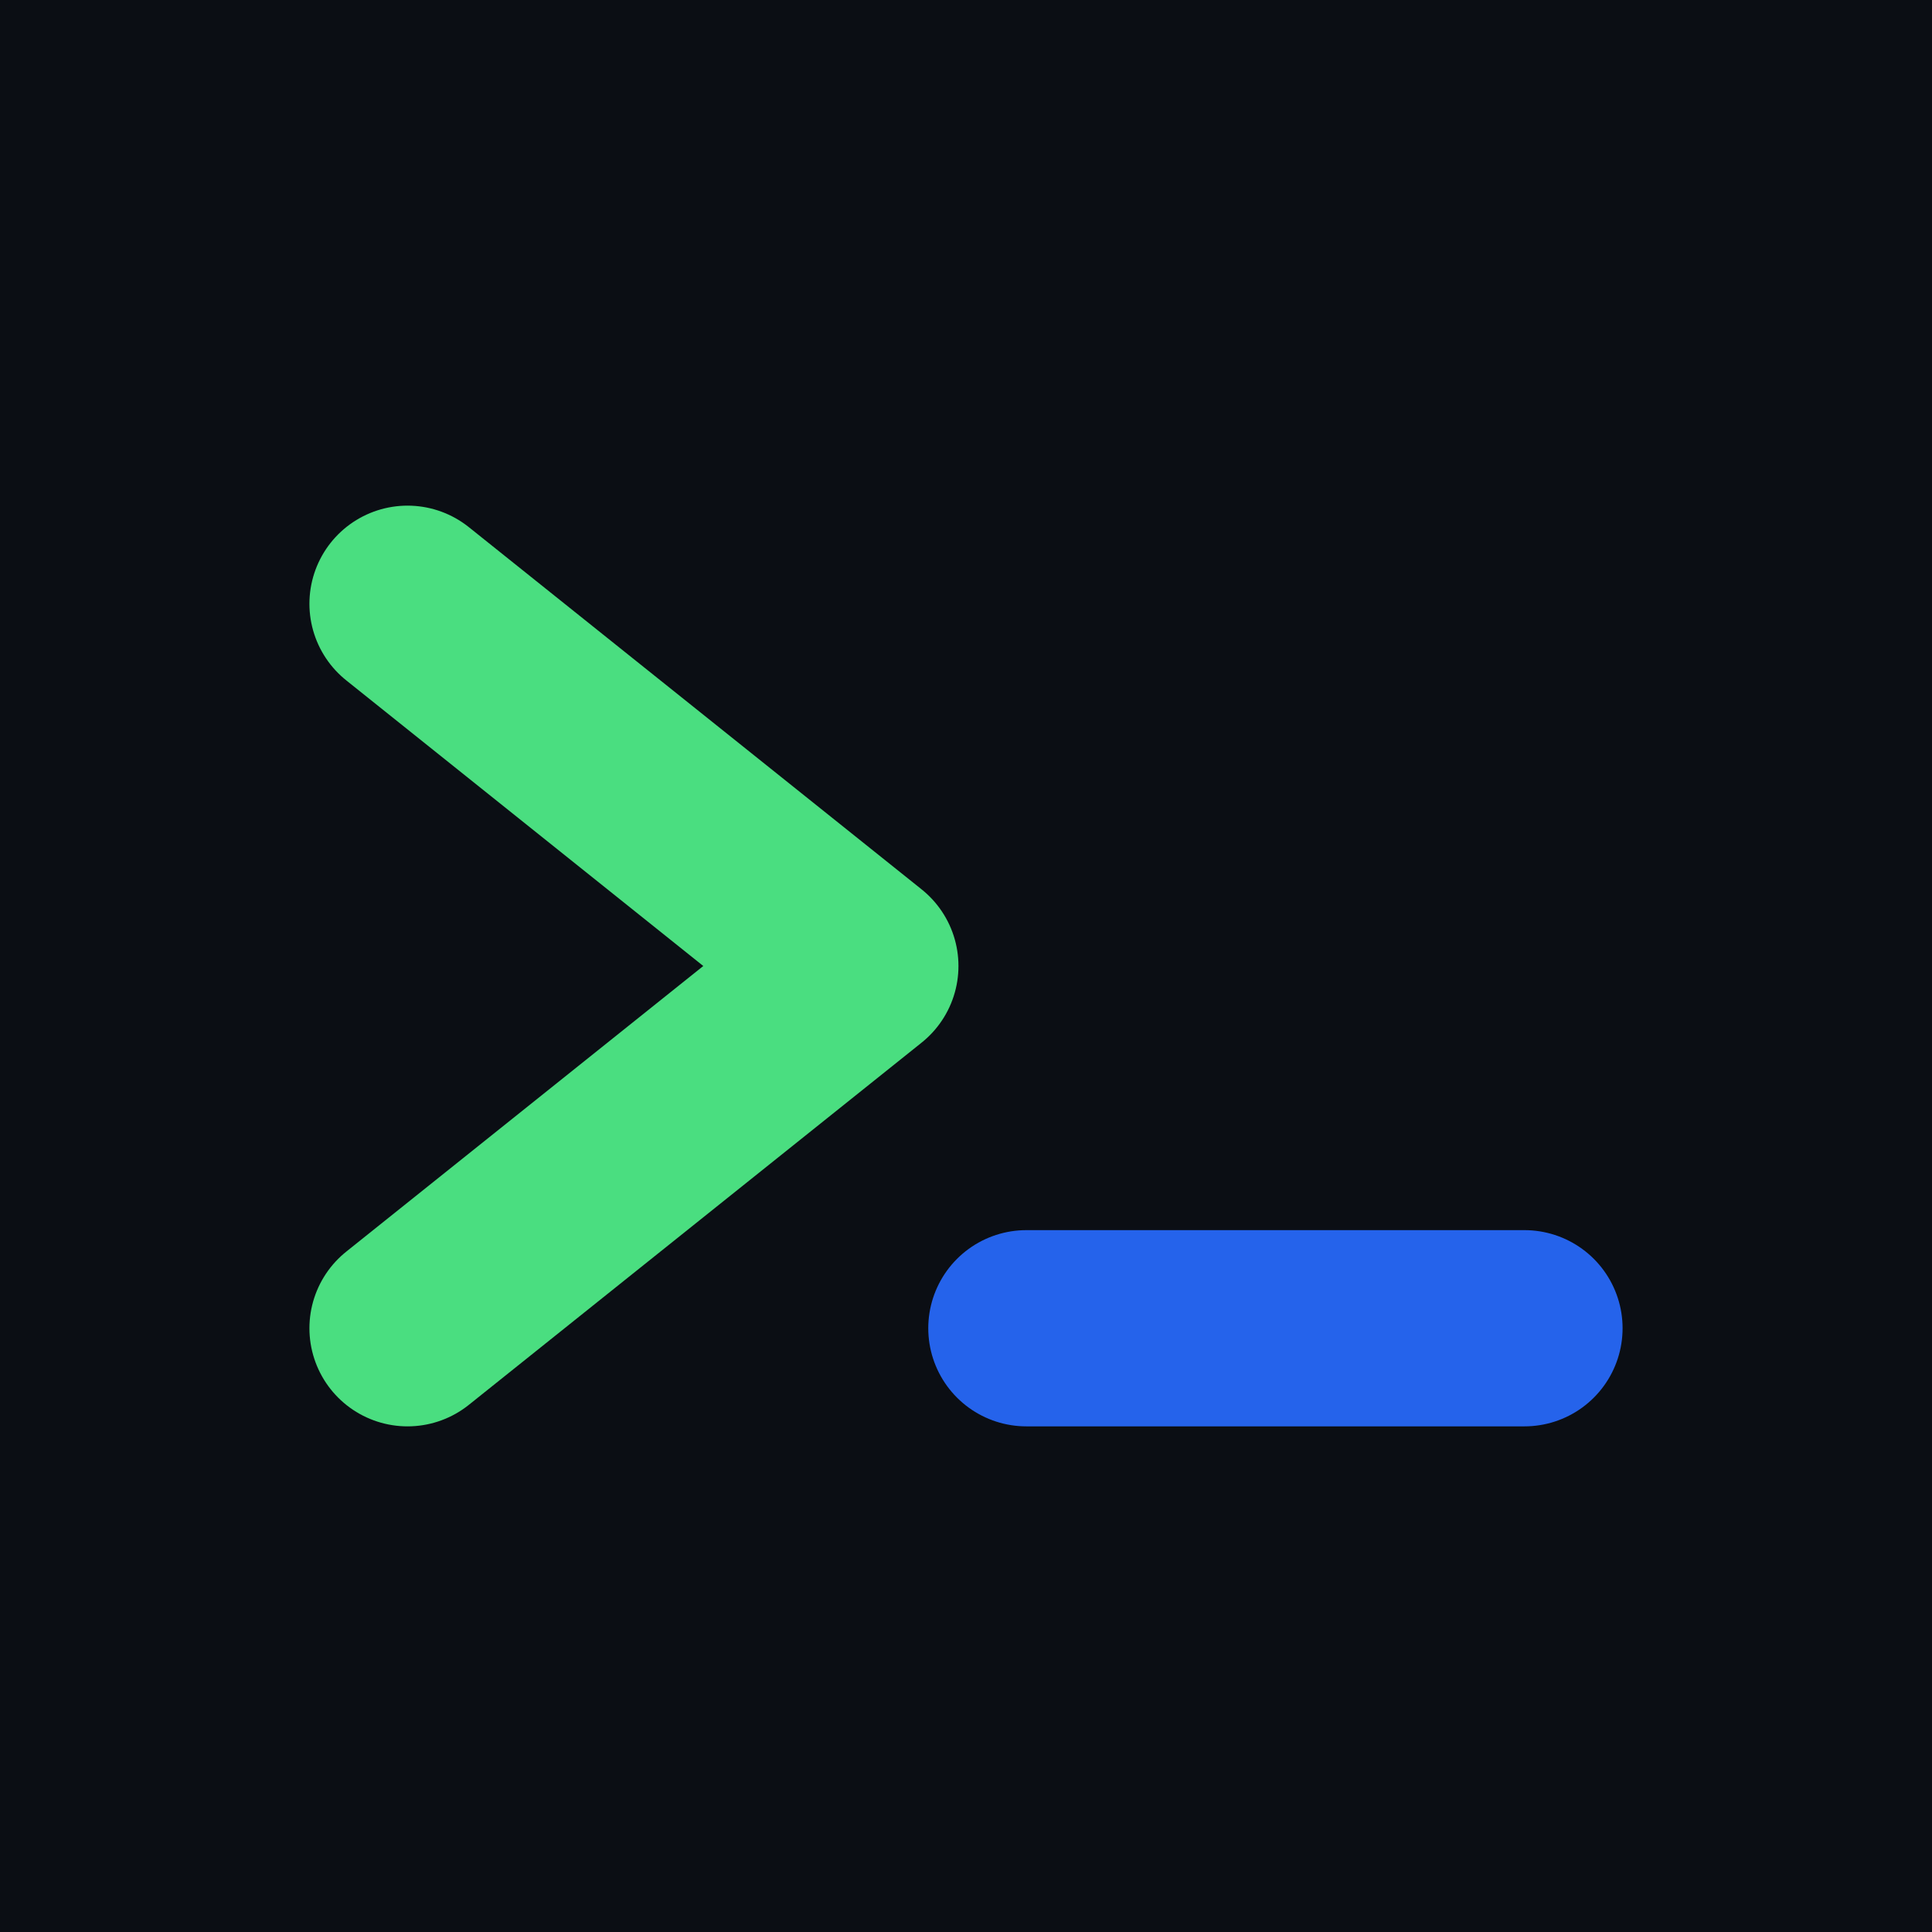
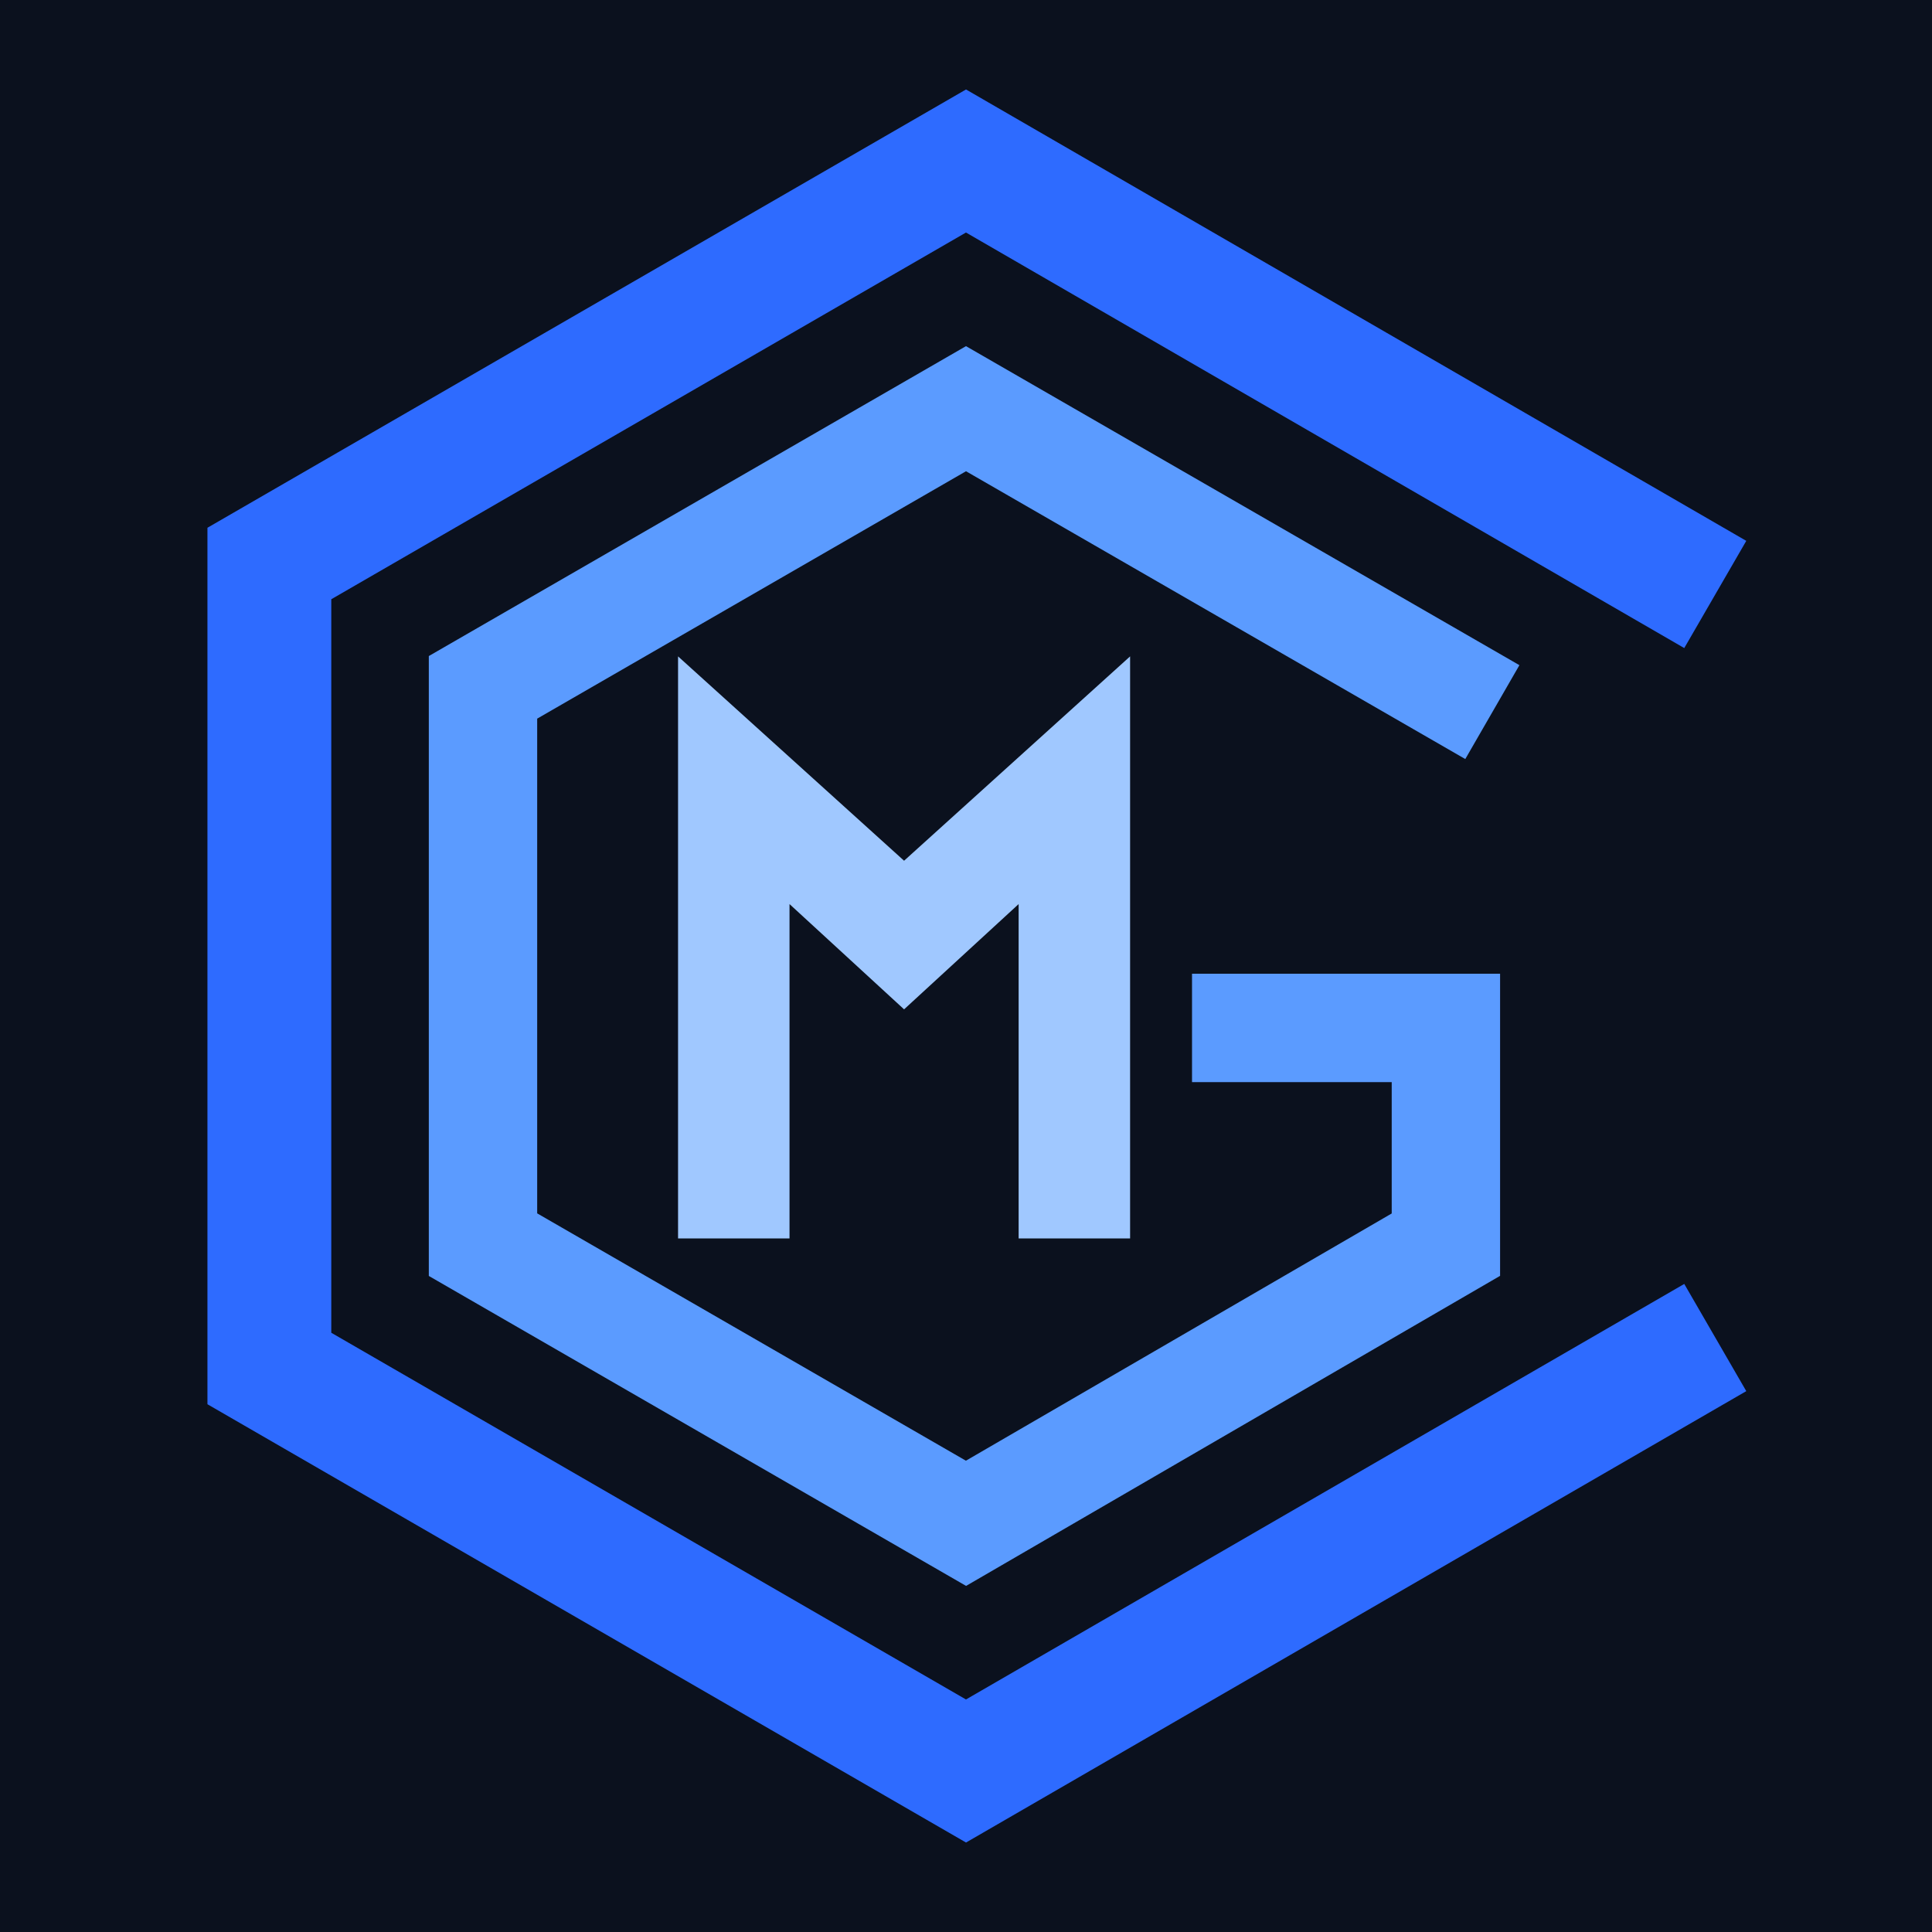
- <svg xmlns="http://www.w3.org/2000/svg" viewBox="0 0 128 128">
-   <rect width="128" height="128" fill="#0b0e14" />
-   <path d="M27 40 L57 64 L27 88" fill="none" stroke="#4ade80" stroke-width="13" stroke-linecap="round" stroke-linejoin="round" />
-   <line x1="68" y1="88" x2="101" y2="88" stroke="#2563eb" stroke-width="13" stroke-linecap="round" />
+ <svg xmlns="http://www.w3.org/2000/svg" viewBox="200 200 624 624">
+   <rect x="200" y="200" width="624" height="624" fill="#0b111e" />
+   <path d="M754 392 512 252 287 382v260l225 130 242-140" fill="none" stroke="#2e6bff" stroke-width="40" stroke-linejoin="miter" />
+   <path d="M682 430 512 332l-156 90v180l156 90 155-90v-70h-82" fill="none" stroke="#5b9bff" stroke-width="35" stroke-linejoin="miter" />
+   <path d="M419 600V412l73 66 73-66v188h-36V492l-37 34-37-34v108z" fill="#a0c8ff" />
</svg>
